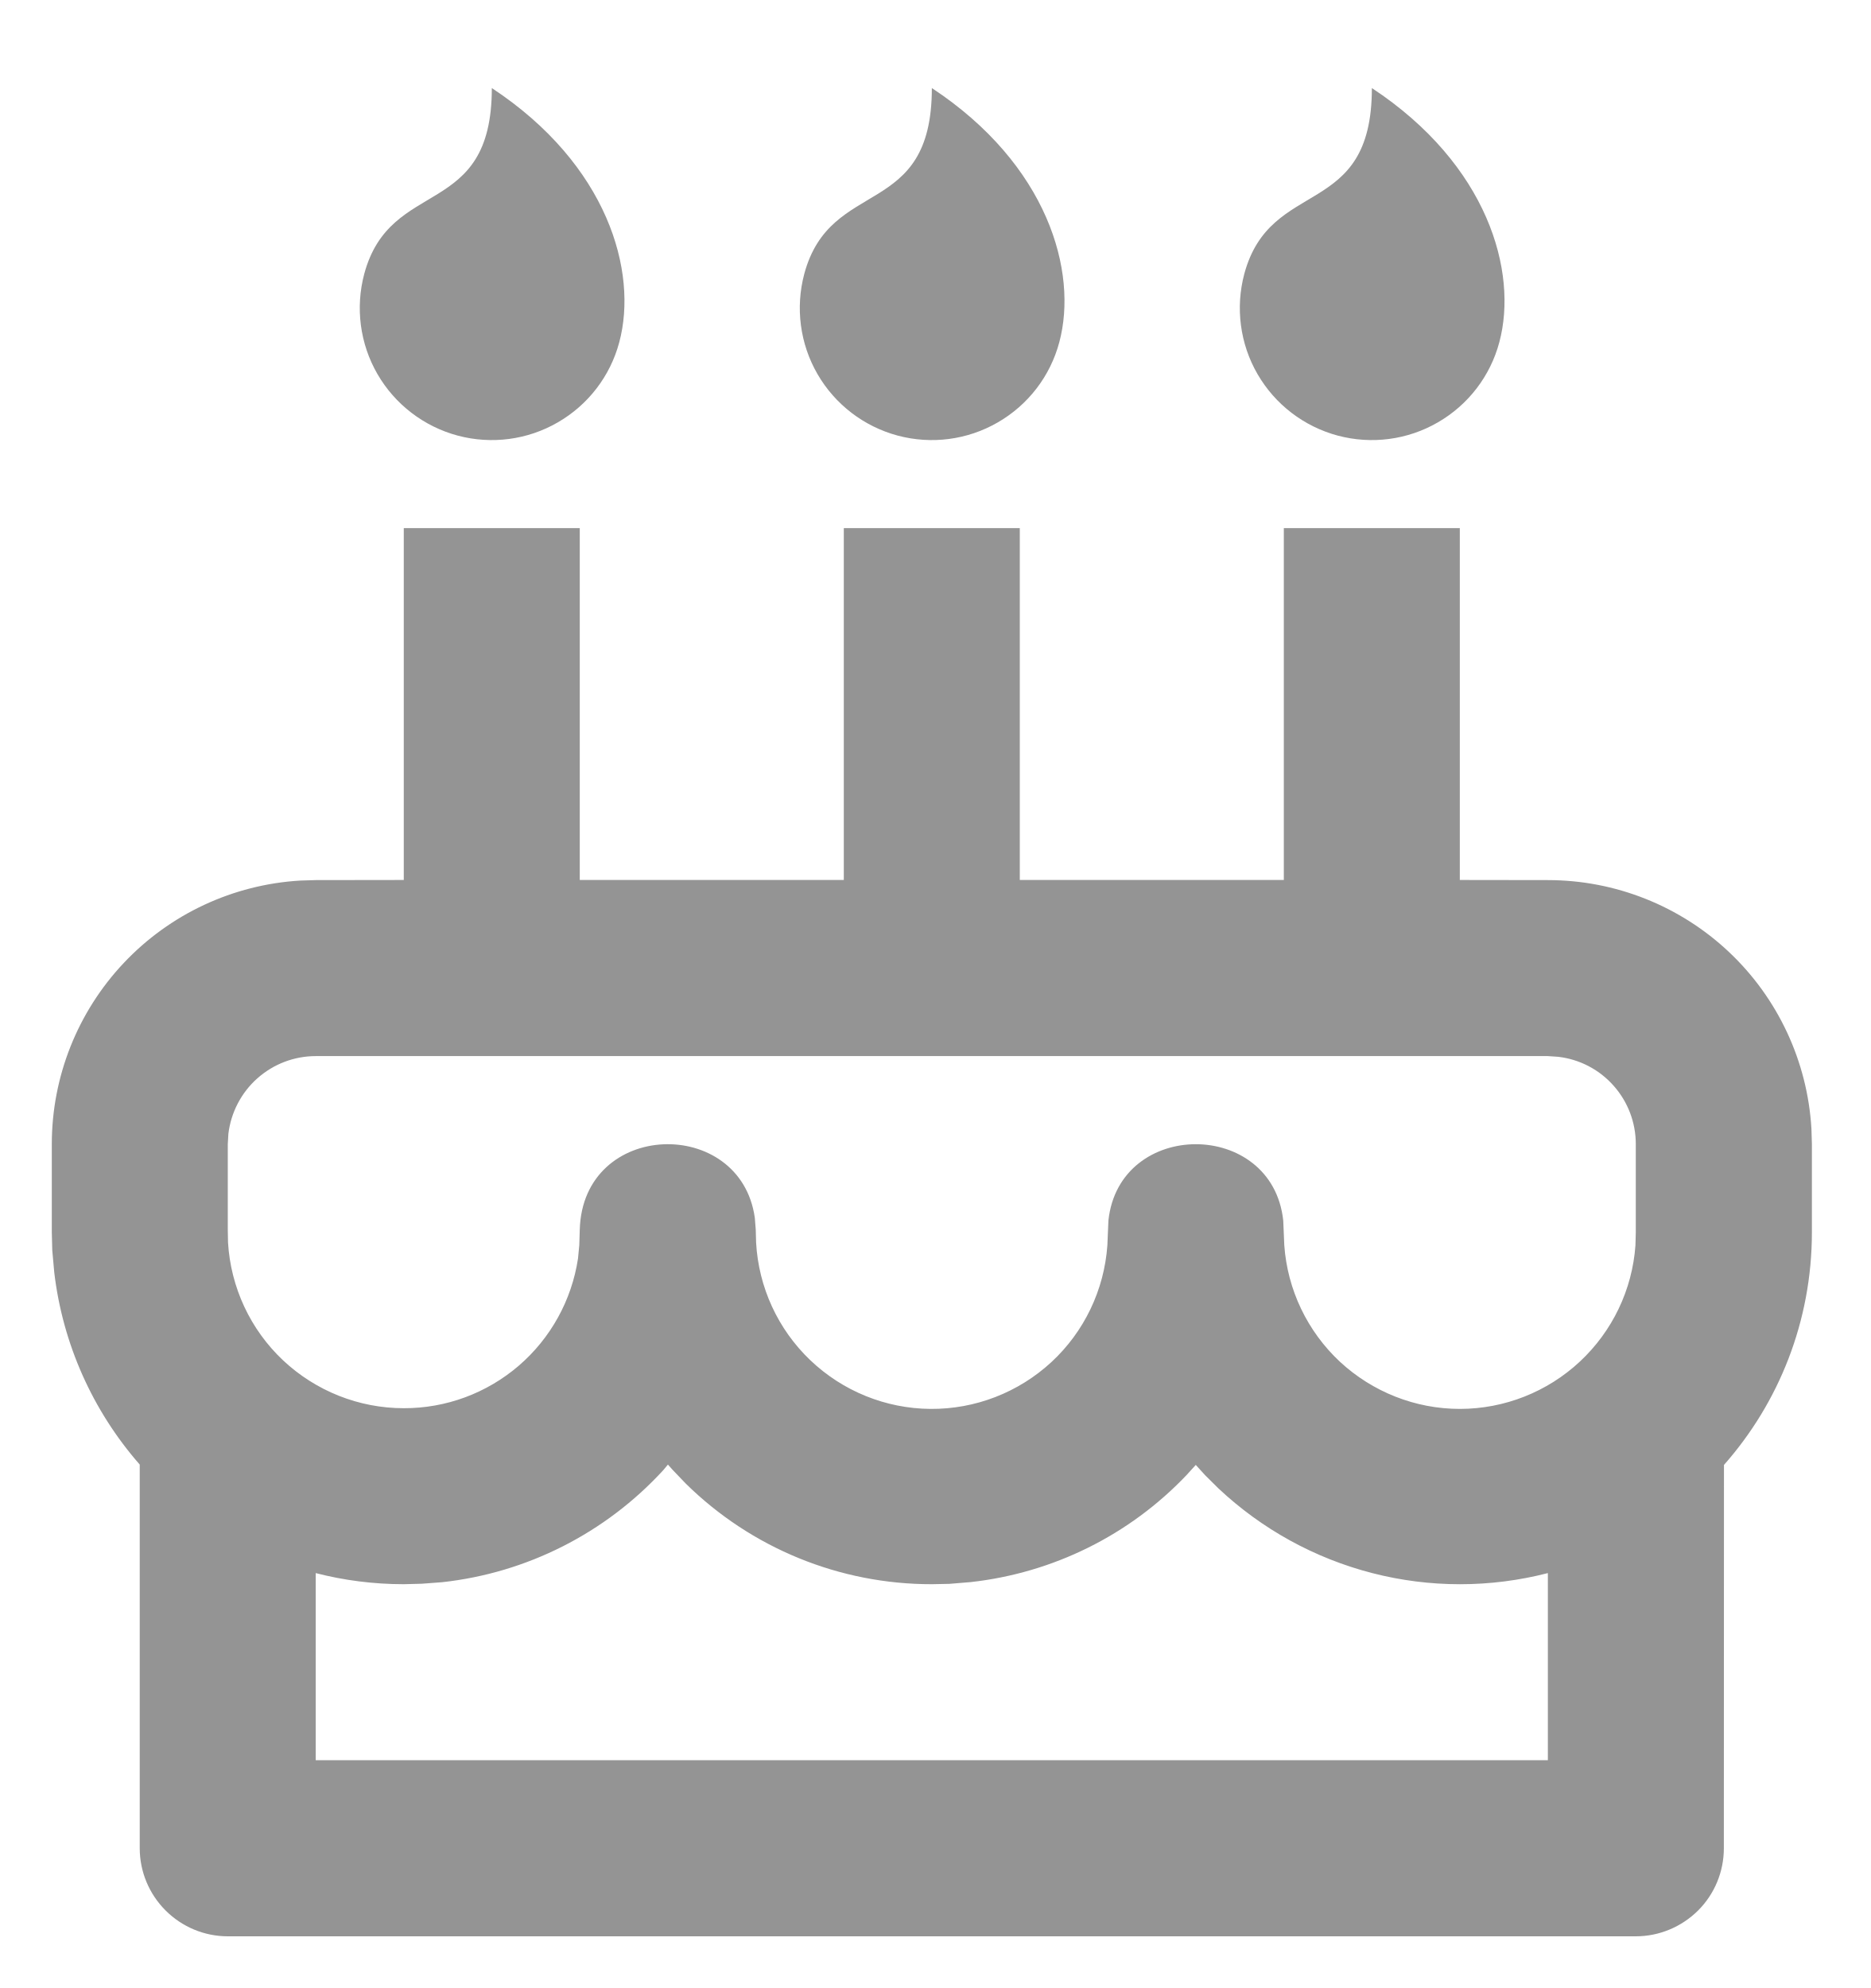
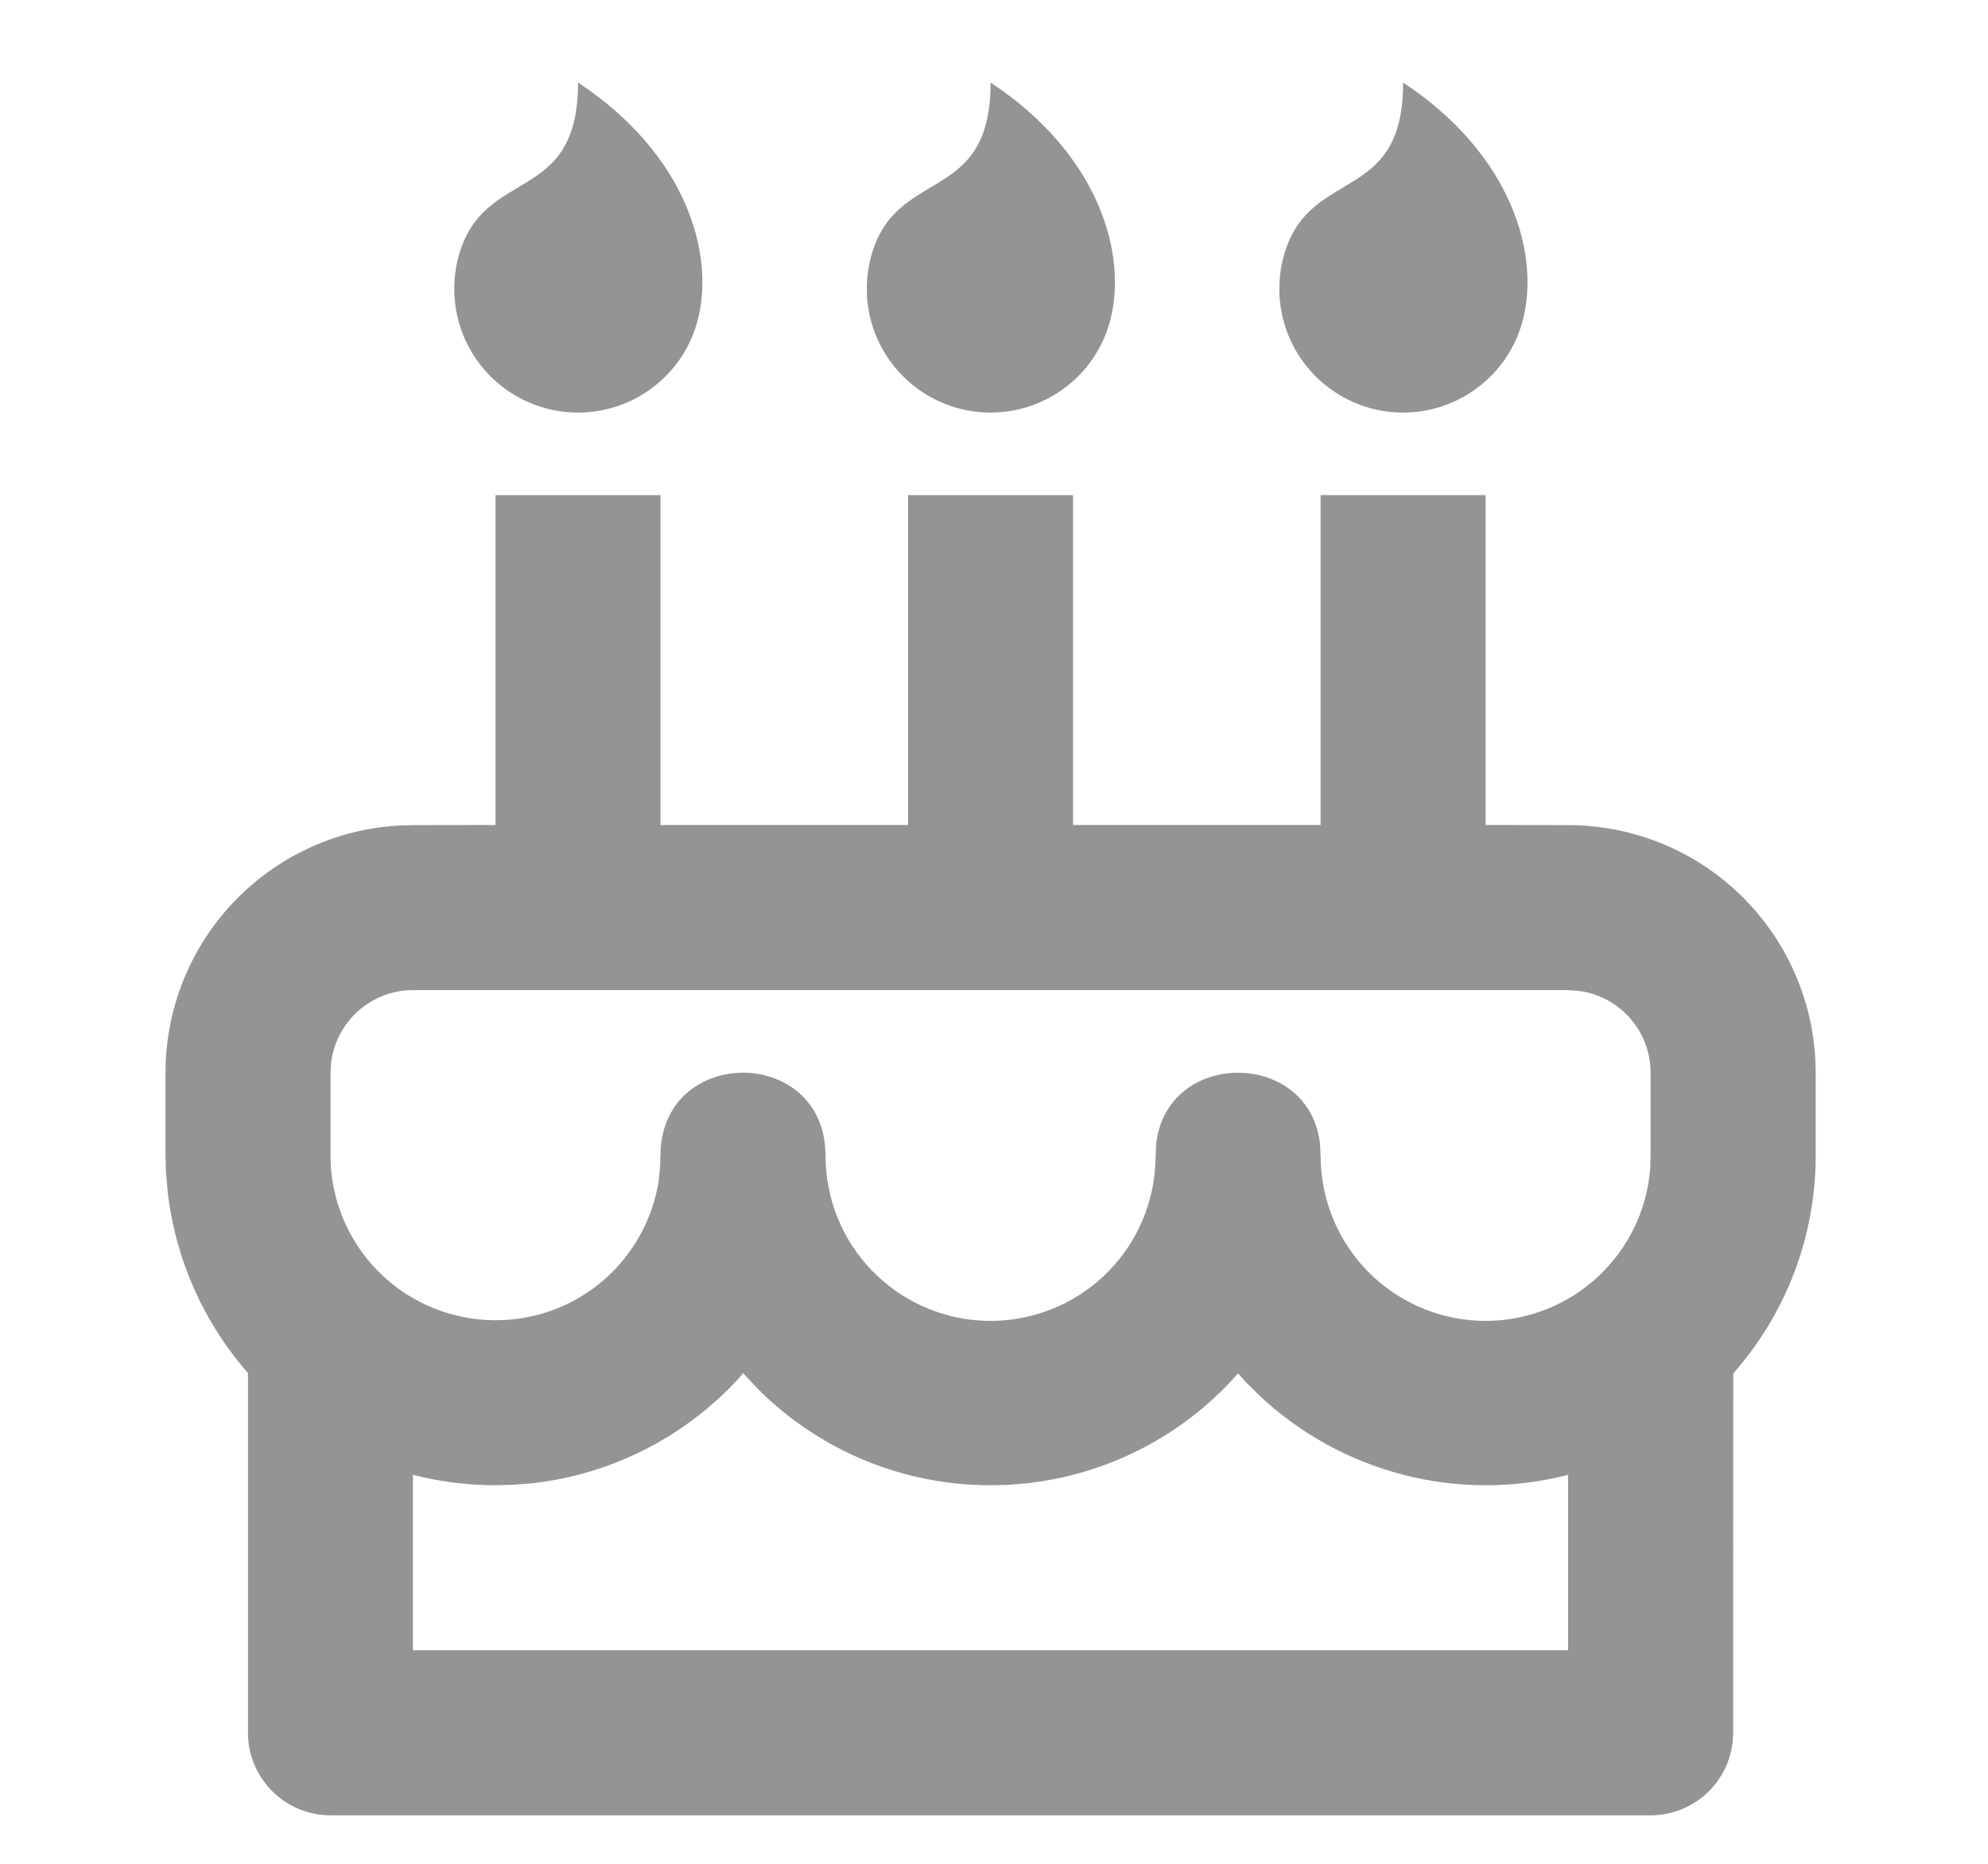
- <svg xmlns="http://www.w3.org/2000/svg" width="16" height="17" viewBox="0 0 16 17" fill="none">
+ <svg xmlns="http://www.w3.org/2000/svg" width="16" height="15" viewBox="0 0 16 17" fill="none">
  <path d="M4.958 4.516V7.525H7.216V4.516H8.721V7.525H10.979V4.516H12.484V7.525L13.237 7.526C13.813 7.526 14.367 7.746 14.786 8.141C15.205 8.536 15.457 9.077 15.491 9.652L15.495 9.784V10.537C15.495 11.3 15.211 11.997 14.743 12.527L14.742 15.805C14.742 16.005 14.663 16.196 14.522 16.337C14.38 16.478 14.189 16.558 13.989 16.558H1.948C1.748 16.558 1.557 16.478 1.416 16.337C1.275 16.196 1.195 16.005 1.195 15.805V12.524C0.791 12.063 0.536 11.49 0.464 10.881L0.447 10.691L0.443 10.537V9.784C0.443 9.208 0.663 8.654 1.058 8.235C1.453 7.816 1.993 7.564 2.568 7.53L2.7 7.526L3.453 7.525V4.516H4.958ZM5.712 12.524L5.672 12.572C5.178 13.11 4.506 13.451 3.78 13.53L3.607 13.543L3.453 13.547C3.193 13.547 2.941 13.514 2.7 13.452V15.052H13.237V13.452C12.744 13.579 12.227 13.579 11.735 13.452C11.242 13.325 10.79 13.076 10.419 12.727L10.306 12.615L10.226 12.527L10.146 12.615C9.658 13.128 9.005 13.451 8.301 13.529L8.119 13.544L7.969 13.547C7.181 13.548 6.425 13.239 5.864 12.686L5.751 12.568L5.712 12.524ZM13.237 9.031H2.7C2.516 9.031 2.338 9.099 2.2 9.222C2.063 9.344 1.975 9.513 1.953 9.696L1.948 9.784V10.515L1.95 10.625C1.973 11.009 2.141 11.369 2.42 11.632C2.7 11.895 3.069 12.042 3.453 12.042C3.814 12.043 4.162 11.914 4.436 11.679C4.709 11.444 4.889 11.119 4.943 10.762L4.954 10.647L4.958 10.515C4.985 9.576 6.333 9.542 6.455 10.414L6.463 10.515L6.466 10.625C6.487 11.008 6.653 11.368 6.93 11.632C7.207 11.896 7.574 12.045 7.957 12.048C8.34 12.051 8.709 11.908 8.991 11.648C9.272 11.388 9.443 11.031 9.47 10.649L9.479 10.437C9.572 9.567 10.88 9.567 10.974 10.437L10.983 10.649C11.01 11.029 11.18 11.384 11.458 11.644C11.737 11.903 12.104 12.048 12.484 12.048C12.865 12.048 13.232 11.903 13.51 11.644C13.789 11.384 13.959 11.029 13.986 10.649L13.989 10.537V9.784C13.989 9.6 13.922 9.422 13.799 9.284C13.677 9.146 13.508 9.058 13.325 9.037L13.237 9.031ZM4.206 0.753C5.199 1.408 5.457 2.324 5.296 2.926C5.219 3.216 5.03 3.462 4.77 3.612C4.511 3.762 4.203 3.802 3.914 3.725C3.624 3.647 3.378 3.458 3.228 3.199C3.078 2.94 3.038 2.631 3.115 2.342C3.34 1.507 4.206 1.882 4.206 0.753ZM7.969 0.753C8.962 1.408 9.22 2.324 9.059 2.926C8.982 3.216 8.793 3.462 8.533 3.612C8.274 3.762 7.966 3.802 7.677 3.725C7.387 3.647 7.141 3.458 6.991 3.199C6.841 2.94 6.801 2.631 6.878 2.342C7.103 1.507 7.969 1.882 7.969 0.753ZM11.732 0.753C12.725 1.408 12.983 2.324 12.822 2.926C12.745 3.216 12.556 3.462 12.296 3.612C12.037 3.762 11.729 3.802 11.44 3.725C11.15 3.647 10.904 3.458 10.754 3.199C10.604 2.94 10.564 2.631 10.641 2.342C10.866 1.507 11.732 1.882 11.732 0.753Z" fill="#949494" />
</svg>
